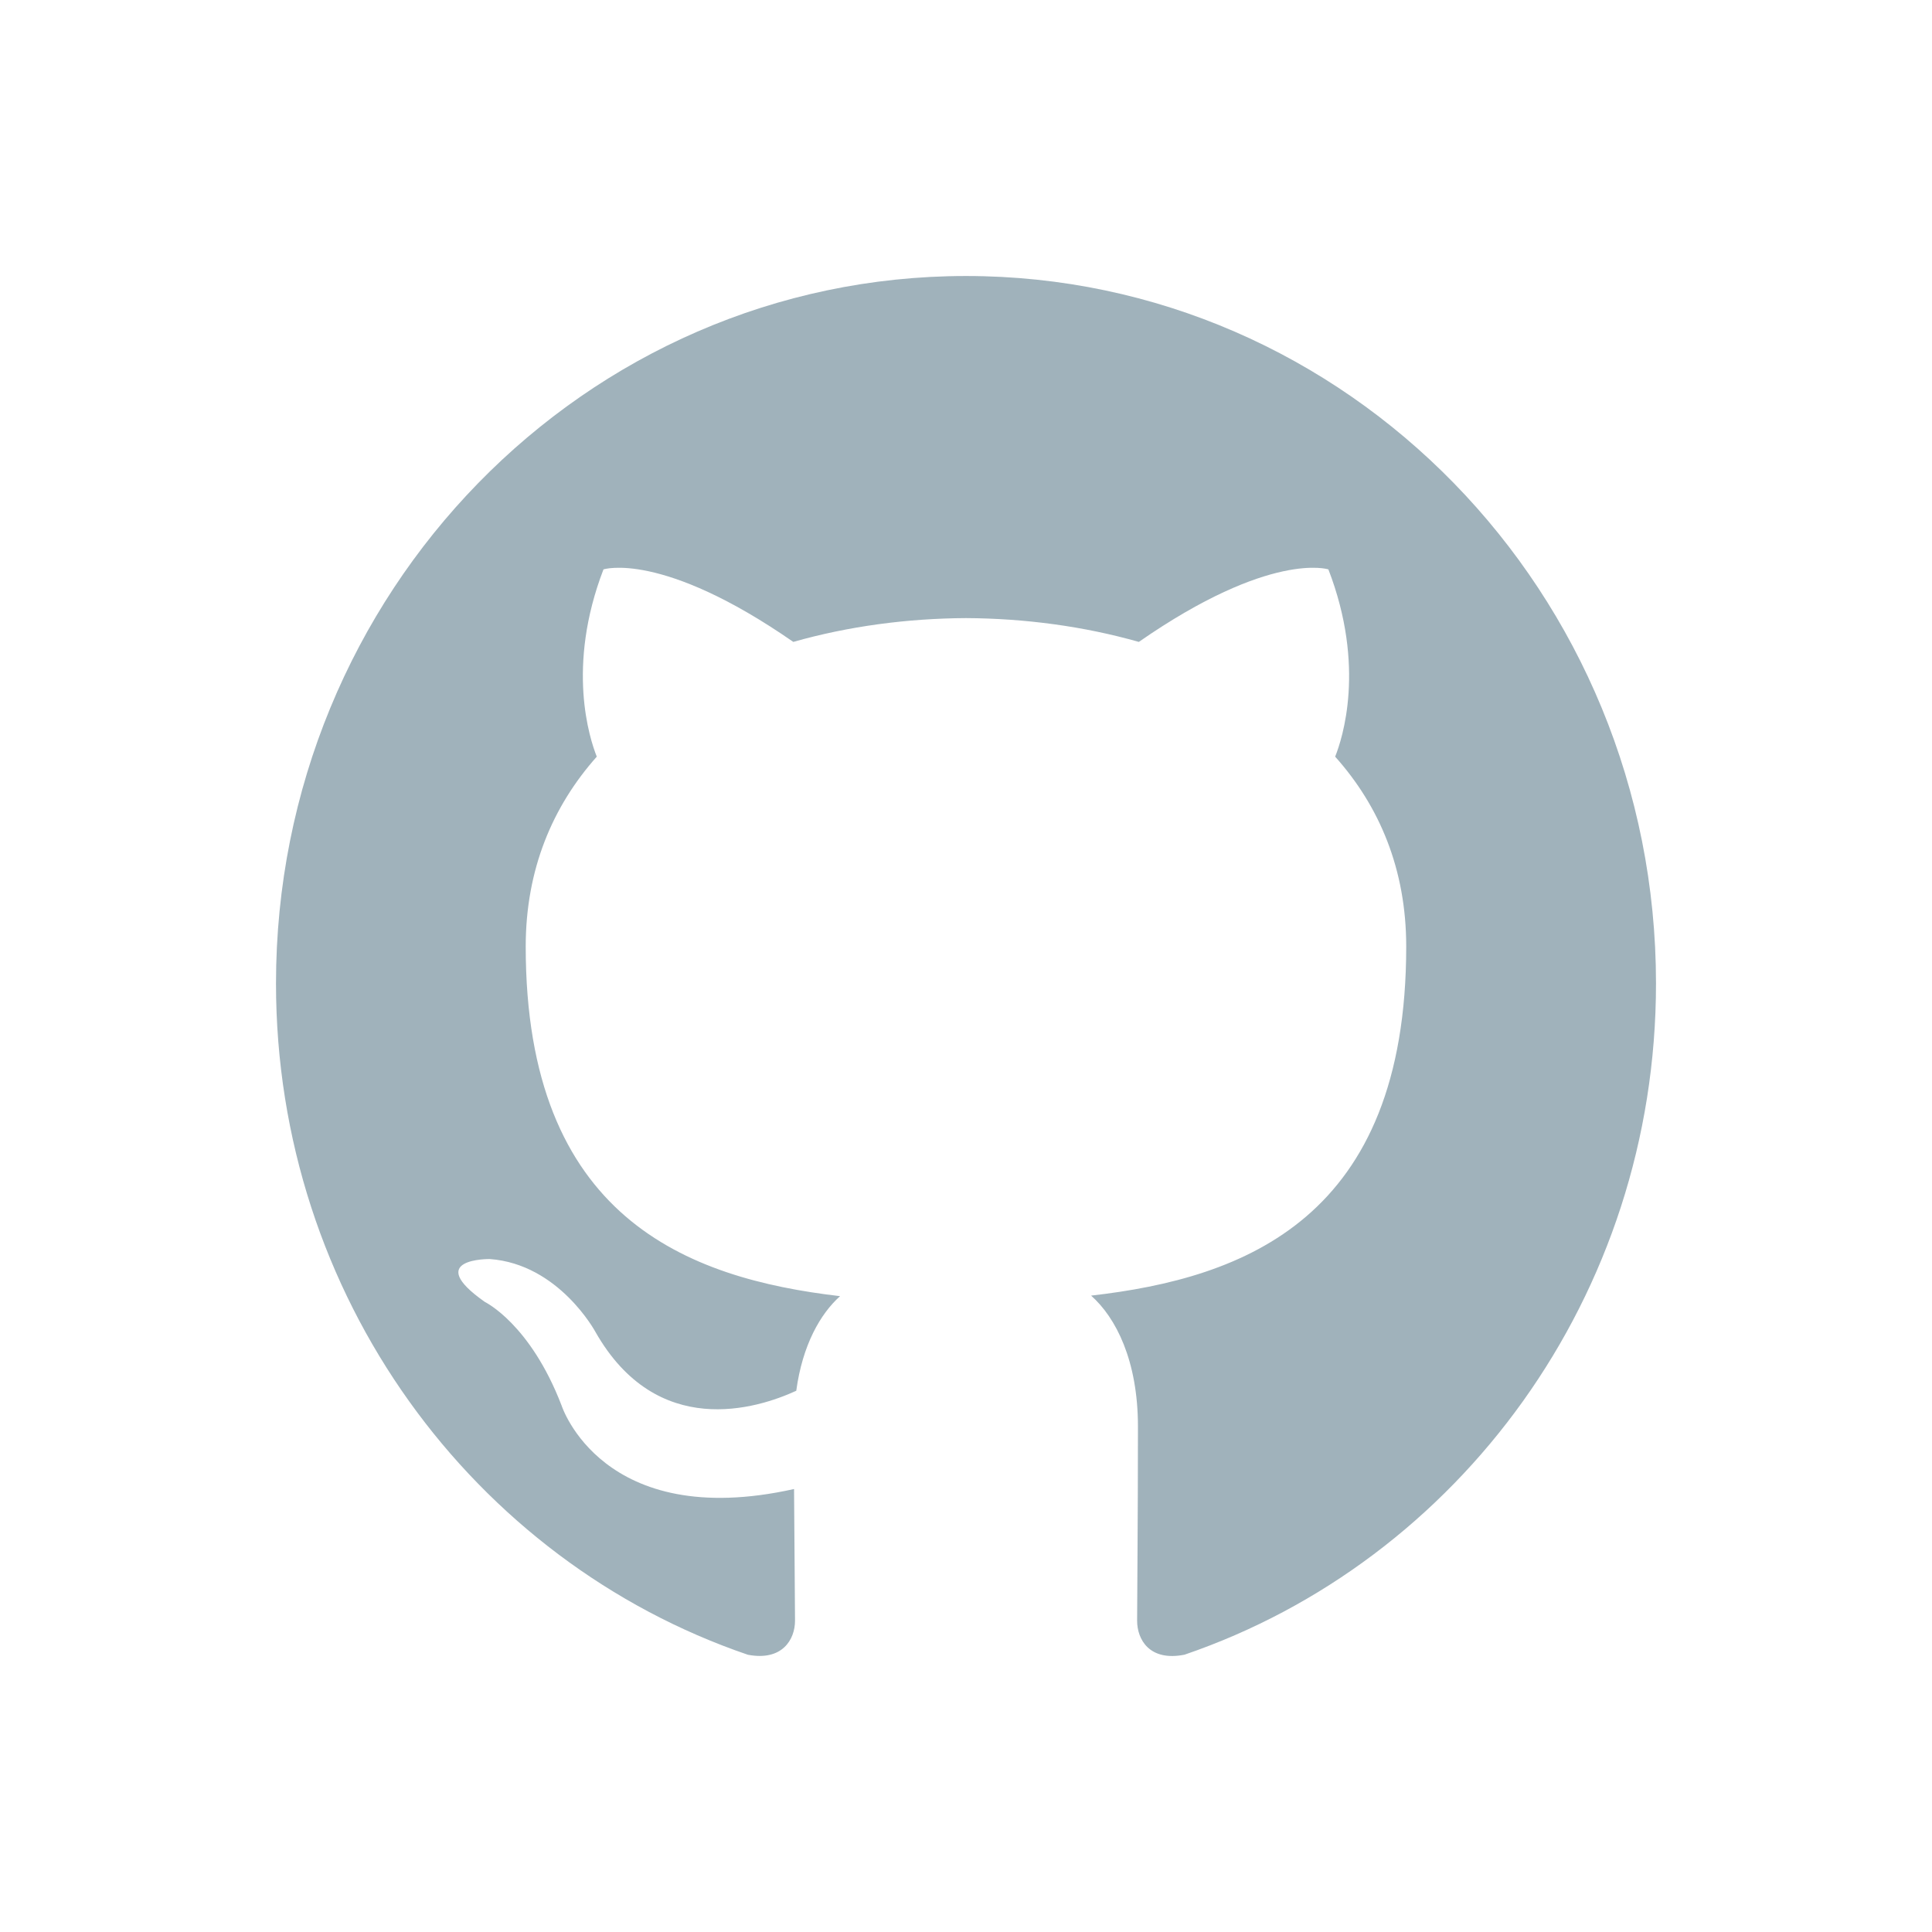
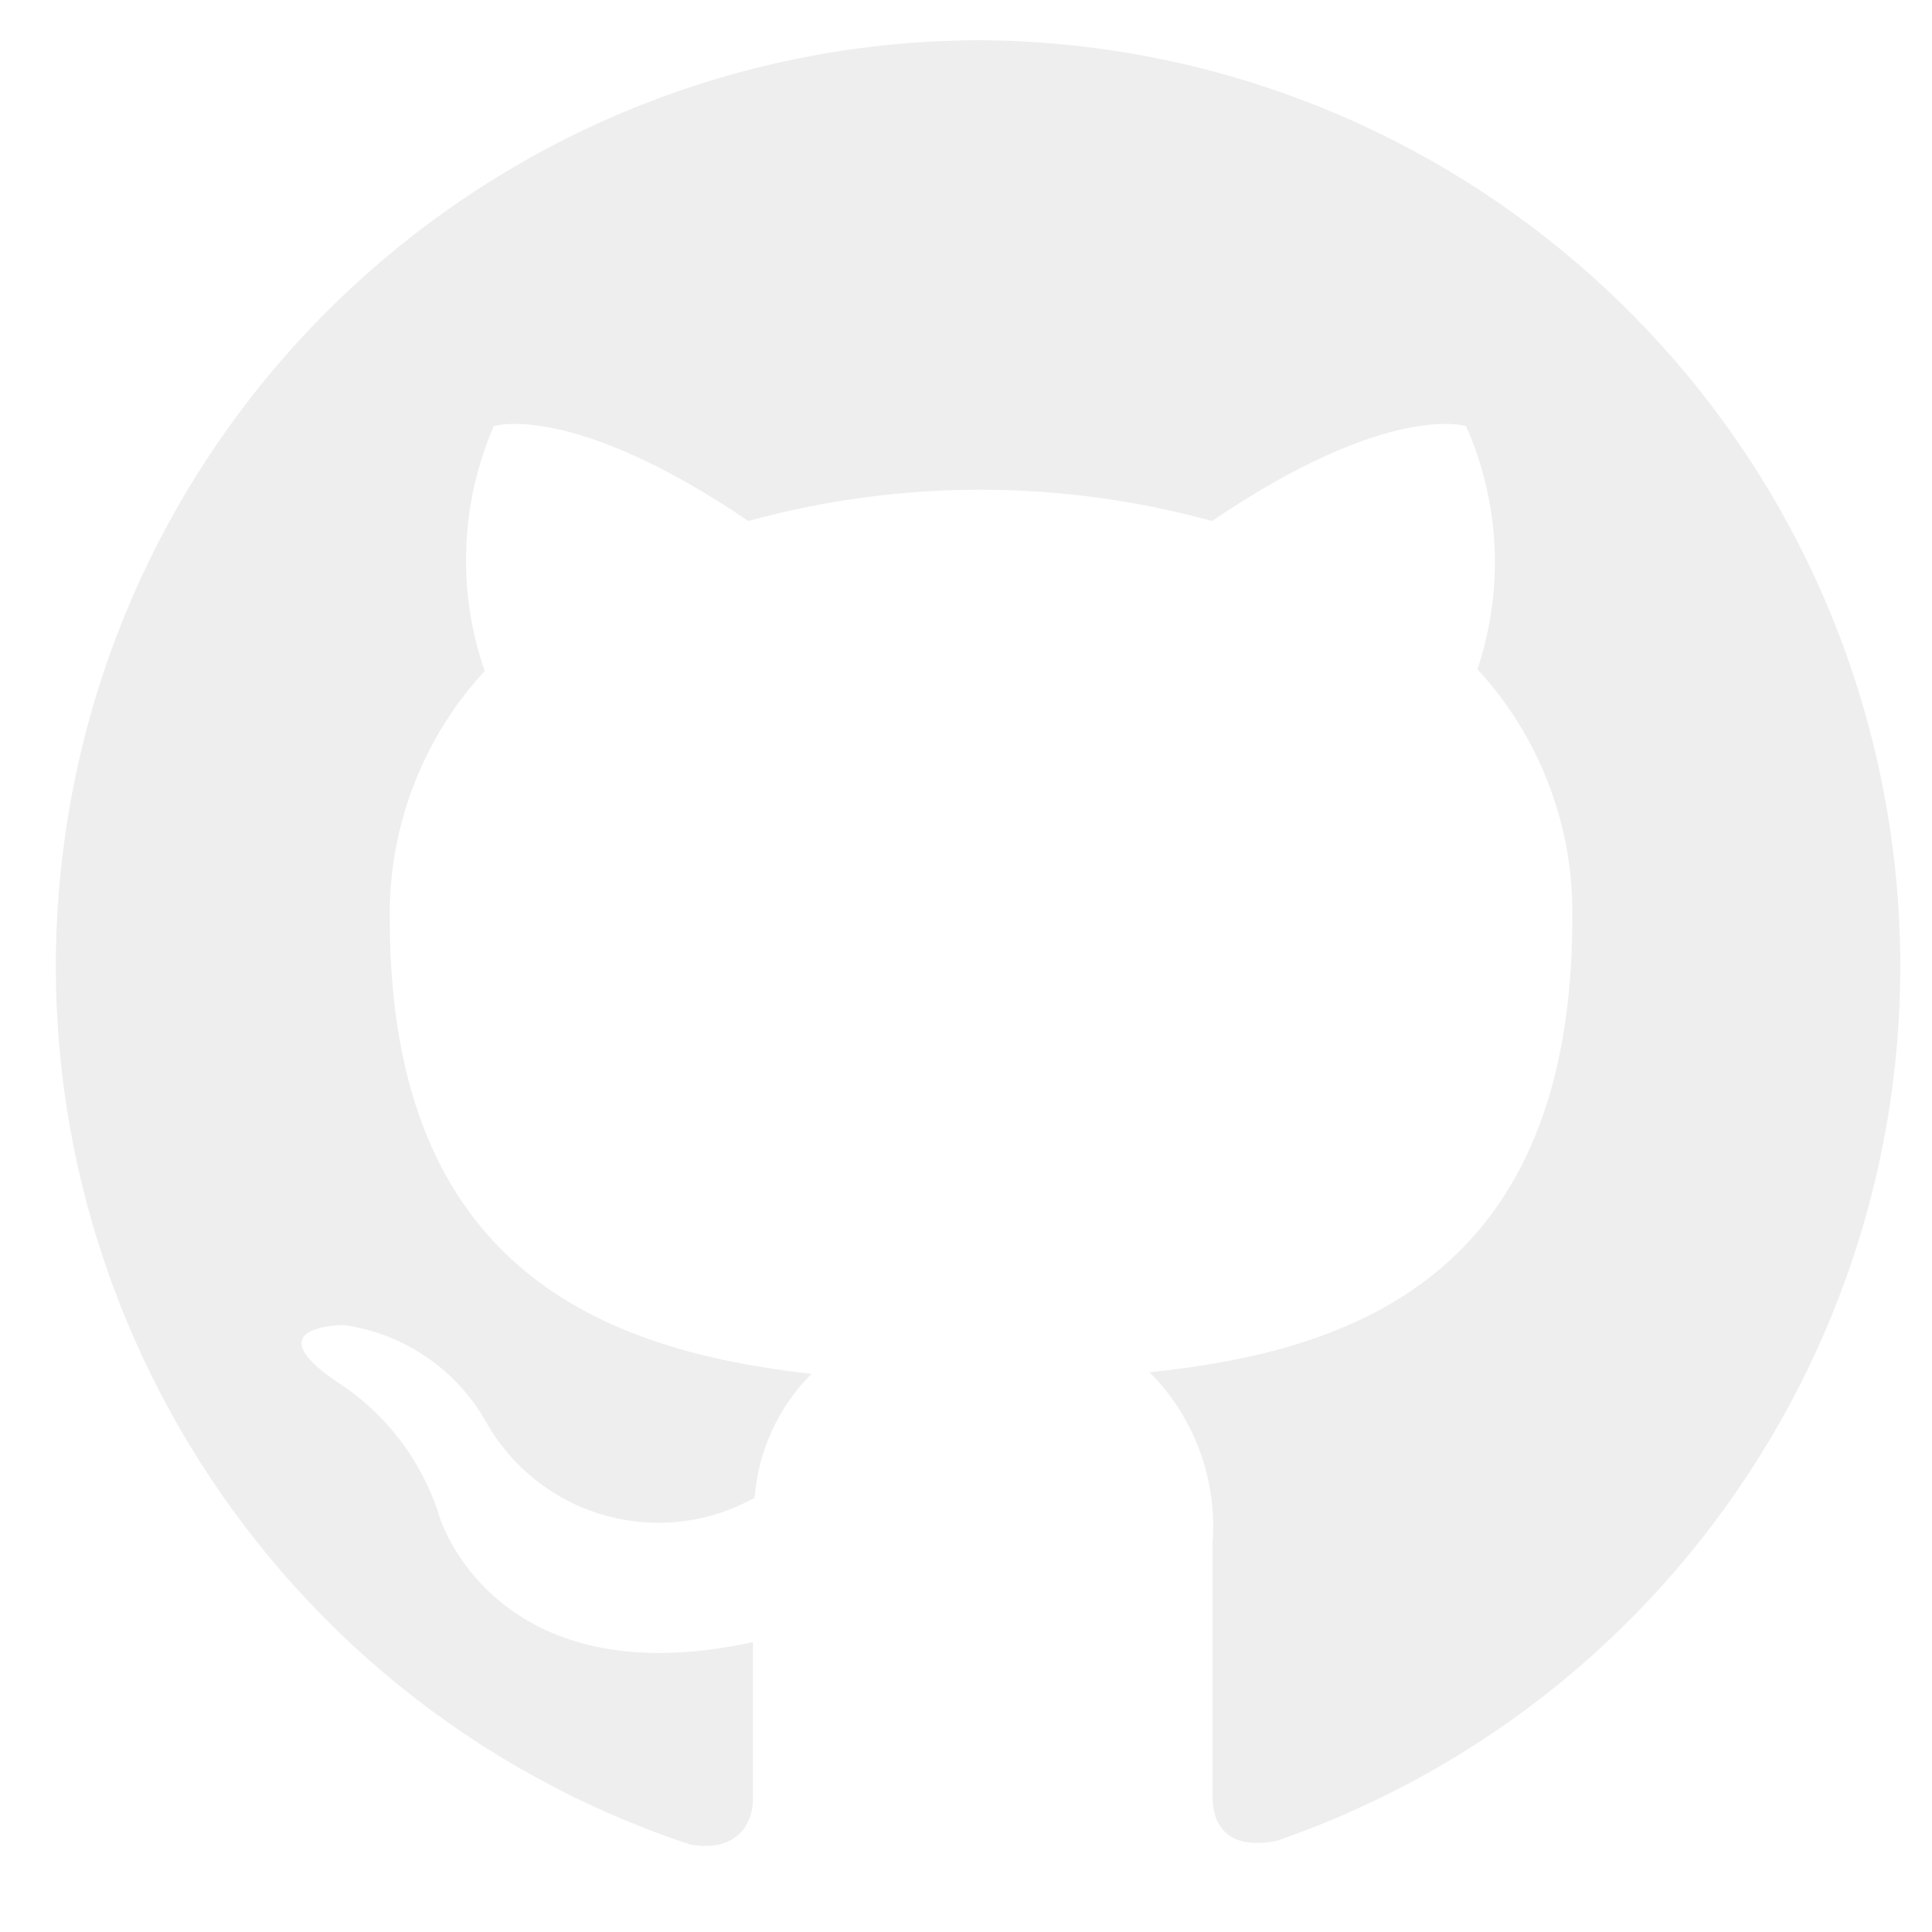
- <svg xmlns="http://www.w3.org/2000/svg" width="100px" height="100px" viewBox="-4 -4 28.00 28.00" version="1.1" fill="#a0b2bb" transform="rotate(0)">
+ <svg xmlns="http://www.w3.org/2000/svg" width="800px" height="800px" viewBox="0 -0.5 24 24" id="meteor-icon-kit__solid-github" fill="none">
  <g id="SVGRepo_bgCarrier" stroke-width="0" />
  <g id="SVGRepo_tracerCarrier" stroke-linecap="round" stroke-linejoin="round" />
  <g id="SVGRepo_iconCarrier">
-     <defs> </defs>
-     <g id="Page-1" stroke="none" stroke-width="1" fill="none" fill-rule="evenodd">
-       <g id="Dribbble-Light-Preview" transform="translate(-140, -7559)" fill="#a0b2bb">
-         <g id="icons" transform="translate(56, 160)">
-           <path d="M94,7399 C99.523,7399 104,7403.59 104,7409.253 C104,7413.782 101.138,7417.624 97.167,7418.981 C96.66,7419.082 96.48,7418.762 96.48,7418.489 C96.48,7418.151 96.492,7417.047 96.492,7415.675 C96.492,7414.719 96.172,7414.095 95.813,7413.777 C98.04,7413.523 100.38,7412.656 100.38,7408.718 C100.38,7407.598 99.992,7406.684 99.35,7405.966 C99.454,7405.707 99.797,7404.664 99.252,7403.252 C99.252,7403.252 98.414,7402.977 96.505,7404.303 C95.706,7404.076 94.85,7403.962 94,7403.958 C93.15,7403.962 92.295,7404.076 91.497,7404.303 C89.586,7402.977 88.746,7403.252 88.746,7403.252 C88.203,7404.664 88.546,7405.707 88.649,7405.966 C88.01,7406.684 87.619,7407.598 87.619,7408.718 C87.619,7412.646 89.954,7413.526 92.175,7413.785 C91.889,7414.041 91.63,7414.493 91.54,7415.156 C90.97,7415.418 89.522,7415.871 88.63,7414.304 C88.63,7414.304 88.101,7413.319 87.097,7413.247 C87.097,7413.247 86.122,7413.234 87.029,7413.87 C87.029,7413.87 87.684,7414.185 88.139,7415.37 C88.139,7415.37 88.726,7417.2 91.508,7416.58 C91.513,7417.437 91.522,7418.245 91.522,7418.489 C91.522,7418.76 91.338,7419.077 90.839,7418.982 C86.865,7417.627 84,7413.783 84,7409.253 C84,7403.59 88.478,7399 94,7399" id="github-[#142]"> </path>
-         </g>
-       </g>
-     </g>
+     <path fill-rule="evenodd" clip-rule="evenodd" d="M12.205 0C6.56 -0.006 1.746 4.086 0.843 9.658C-0.061 15.229 3.213 20.633 8.569 22.412C9.148 22.518 9.353 22.158 9.353 21.854C9.353 21.551 9.353 20.859 9.353 19.899C6.141 20.598 5.464 18.353 5.464 18.353C5.25 17.657 4.798 17.059 4.186 16.666C3.148 15.96 4.271 15.96 4.271 15.96C5.008 16.064 5.656 16.501 6.028 17.146C6.344 17.718 6.874 18.141 7.502 18.321C8.13 18.501 8.803 18.424 9.374 18.106C9.418 17.525 9.669 16.979 10.08 16.567C7.525 16.278 4.842 15.289 4.842 10.92C4.825 9.779 5.247 8.674 6.021 7.835C5.676 6.843 5.717 5.757 6.134 4.793C6.134 4.793 7.101 4.482 9.296 5.972C11.182 5.454 13.171 5.454 15.056 5.972C17.252 4.482 18.212 4.793 18.212 4.793C18.635 5.747 18.685 6.825 18.353 7.814C19.127 8.653 19.549 9.757 19.532 10.899C19.532 15.318 16.842 16.285 14.28 16.546C14.836 17.105 15.122 17.877 15.063 18.663C15.063 20.202 15.063 21.445 15.063 21.819C15.063 22.193 15.268 22.482 15.854 22.369C21.147 20.545 24.357 15.173 23.455 9.647C22.554 4.121 17.803 0.048 12.205 0z" fill="#eeeeee" />
  </g>
</svg>
